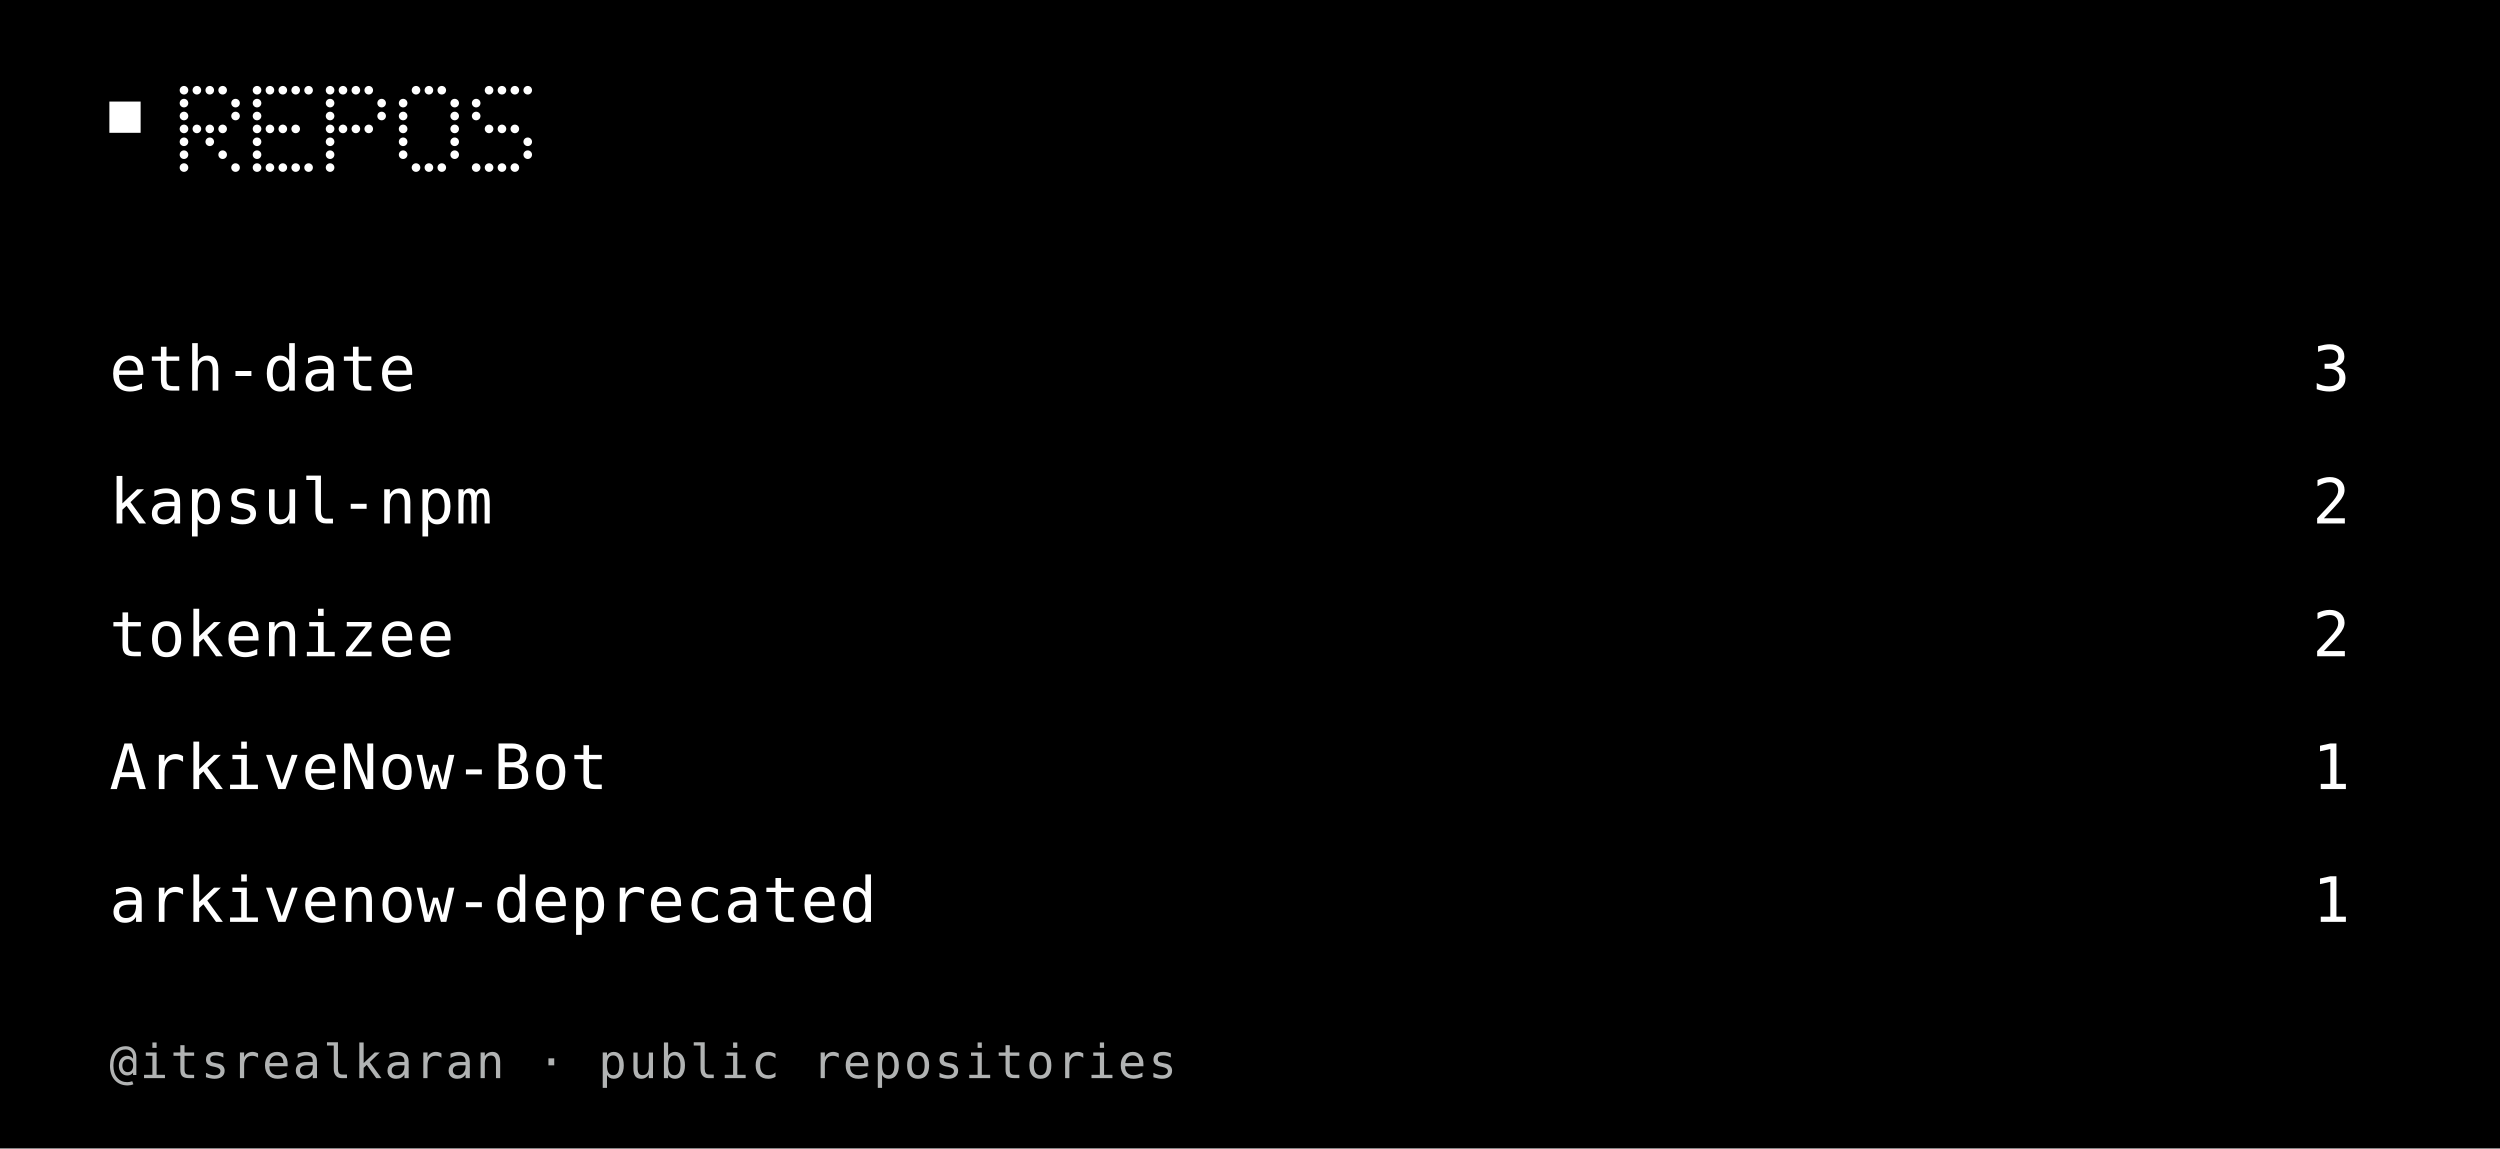
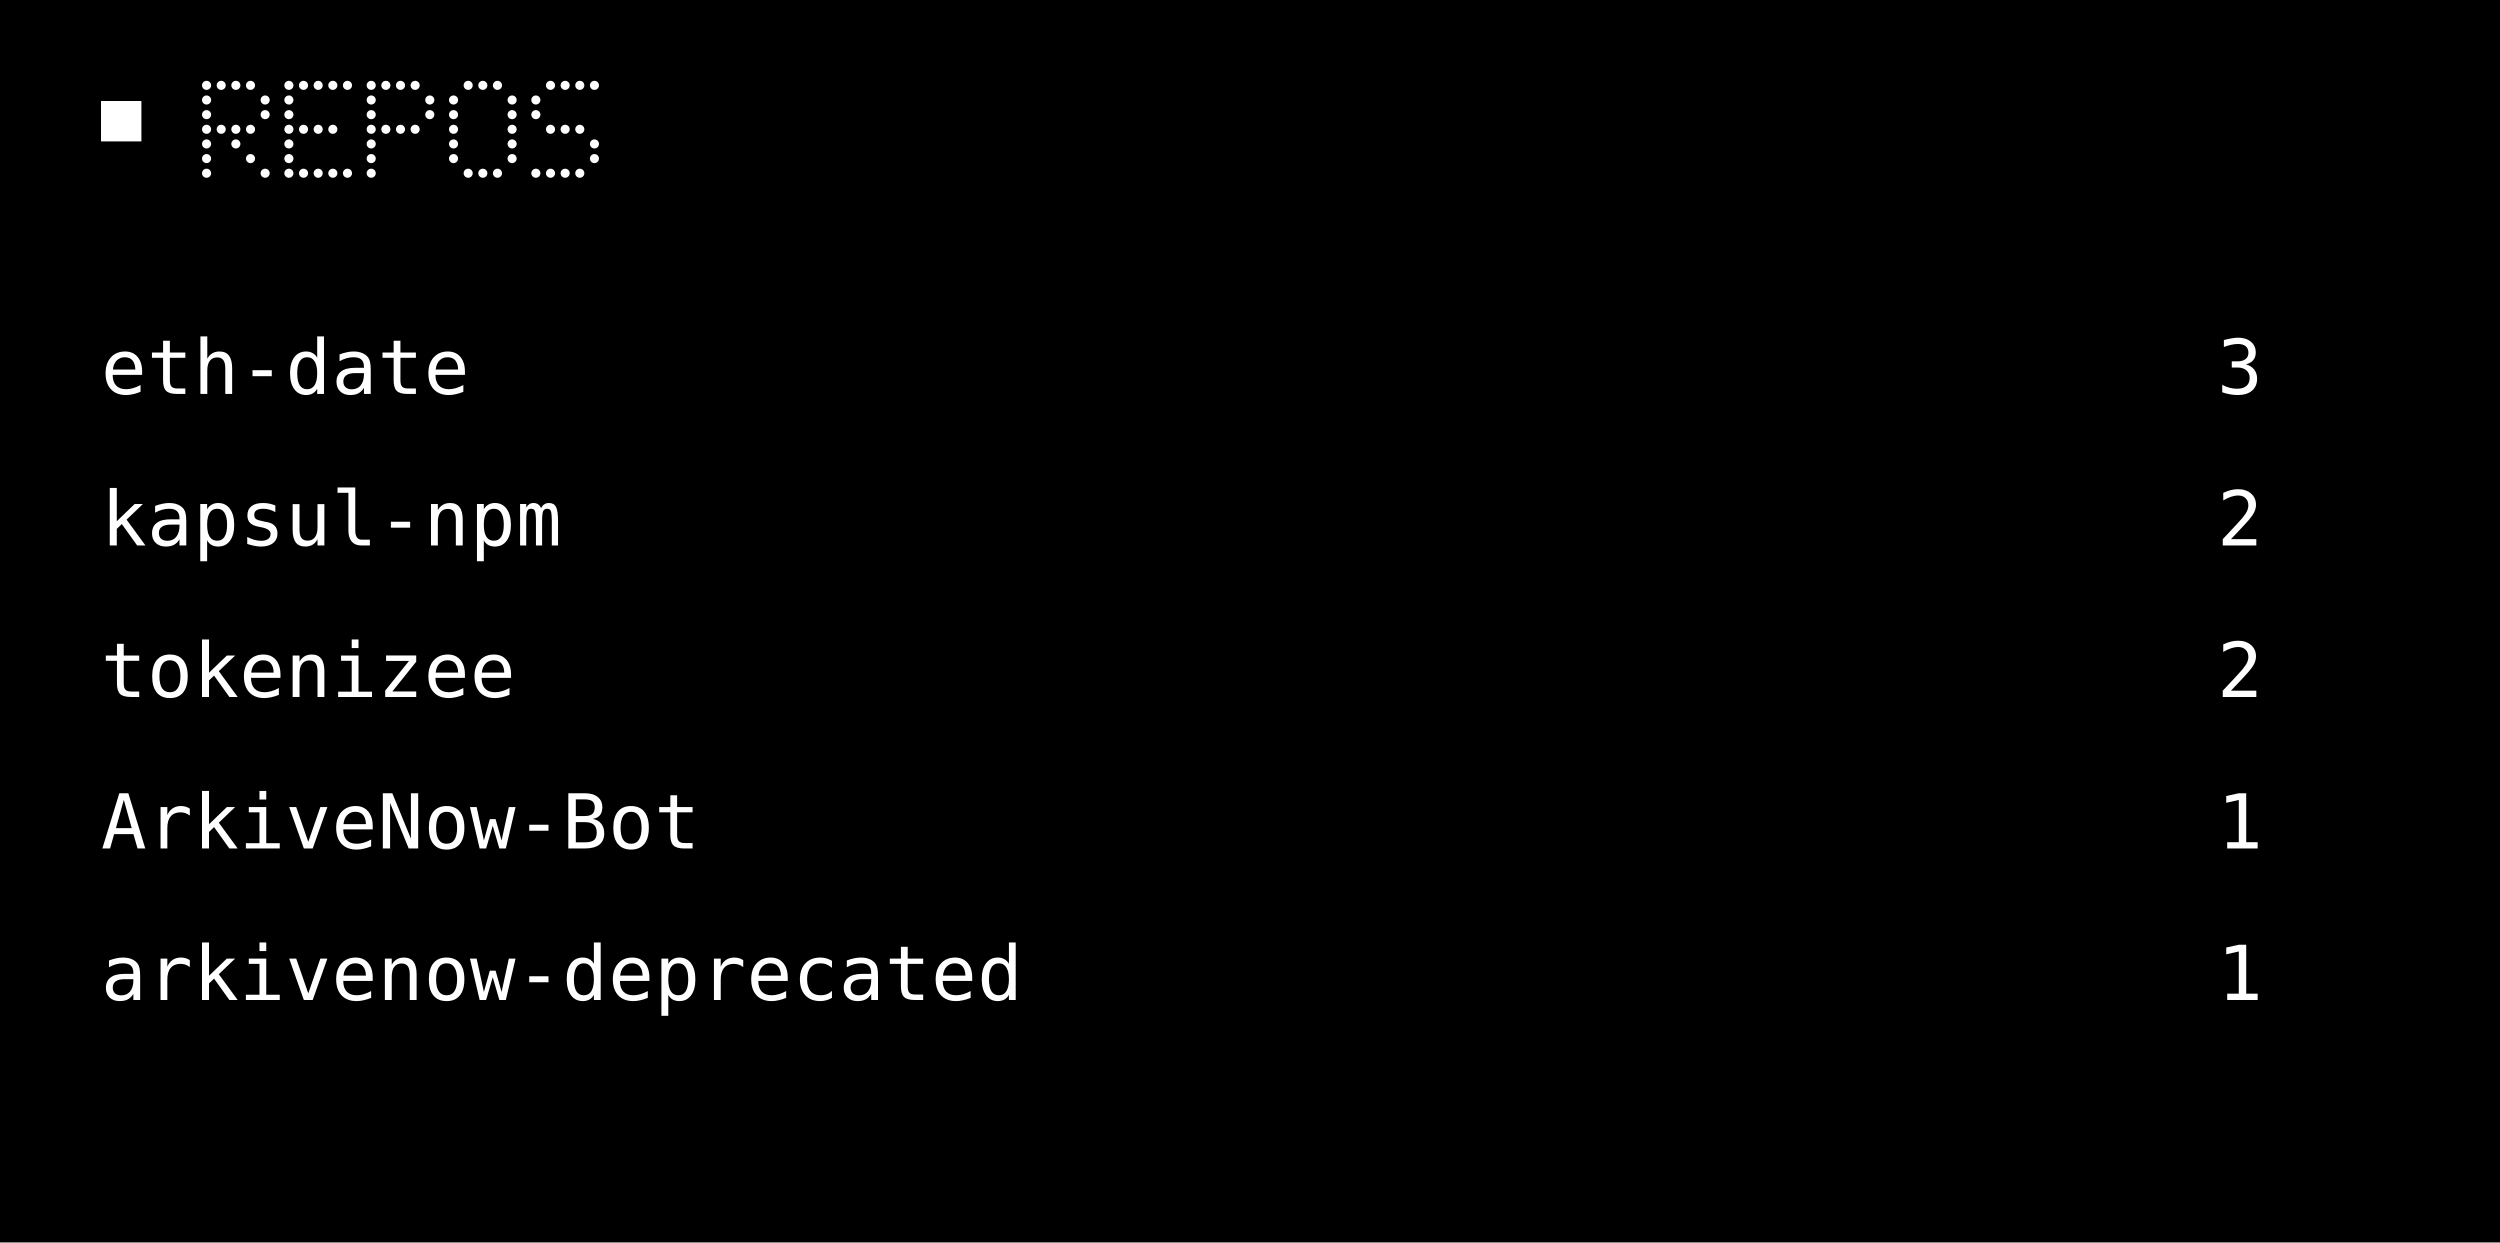
- <svg xmlns="http://www.w3.org/2000/svg" width="640" height="294" viewBox="0 0 640 294" role="img">
-   <rect width="640" height="294" fill="#000000" />
-   <rect x="28" y="26" width="8" height="8" fill="#FFFFFF" />
-   <circle cx="47.1" cy="23.1" r="1.10" fill="#FFFFFF" />
-   <circle cx="50.4" cy="23.1" r="1.10" fill="#FFFFFF" />
-   <circle cx="53.7" cy="23.1" r="1.10" fill="#FFFFFF" />
-   <circle cx="57.0" cy="23.1" r="1.10" fill="#FFFFFF" />
-   <circle cx="47.1" cy="26.4" r="1.10" fill="#FFFFFF" />
-   <circle cx="60.3" cy="26.4" r="1.10" fill="#FFFFFF" />
-   <circle cx="47.1" cy="29.7" r="1.10" fill="#FFFFFF" />
-   <circle cx="60.3" cy="29.7" r="1.10" fill="#FFFFFF" />
-   <circle cx="47.1" cy="33.0" r="1.10" fill="#FFFFFF" />
-   <circle cx="50.4" cy="33.0" r="1.10" fill="#FFFFFF" />
-   <circle cx="53.7" cy="33.0" r="1.10" fill="#FFFFFF" />
-   <circle cx="57.0" cy="33.0" r="1.10" fill="#FFFFFF" />
-   <circle cx="47.1" cy="36.3" r="1.10" fill="#FFFFFF" />
-   <circle cx="53.7" cy="36.3" r="1.10" fill="#FFFFFF" />
-   <circle cx="47.1" cy="39.6" r="1.10" fill="#FFFFFF" />
-   <circle cx="57.0" cy="39.6" r="1.10" fill="#FFFFFF" />
-   <circle cx="47.1" cy="42.9" r="1.10" fill="#FFFFFF" />
-   <circle cx="60.3" cy="42.9" r="1.10" fill="#FFFFFF" />
-   <circle cx="65.8" cy="23.1" r="1.10" fill="#FFFFFF" />
-   <circle cx="69.1" cy="23.1" r="1.10" fill="#FFFFFF" />
-   <circle cx="72.4" cy="23.1" r="1.10" fill="#FFFFFF" />
-   <circle cx="75.7" cy="23.1" r="1.10" fill="#FFFFFF" />
-   <circle cx="79.0" cy="23.1" r="1.10" fill="#FFFFFF" />
-   <circle cx="65.8" cy="26.4" r="1.10" fill="#FFFFFF" />
-   <circle cx="65.8" cy="29.7" r="1.10" fill="#FFFFFF" />
-   <circle cx="65.8" cy="33.0" r="1.10" fill="#FFFFFF" />
-   <circle cx="69.1" cy="33.0" r="1.10" fill="#FFFFFF" />
-   <circle cx="72.4" cy="33.0" r="1.10" fill="#FFFFFF" />
-   <circle cx="75.7" cy="33.0" r="1.10" fill="#FFFFFF" />
-   <circle cx="65.8" cy="36.3" r="1.10" fill="#FFFFFF" />
-   <circle cx="65.8" cy="39.6" r="1.10" fill="#FFFFFF" />
-   <circle cx="65.8" cy="42.9" r="1.10" fill="#FFFFFF" />
-   <circle cx="69.1" cy="42.9" r="1.10" fill="#FFFFFF" />
-   <circle cx="72.4" cy="42.9" r="1.10" fill="#FFFFFF" />
-   <circle cx="75.7" cy="42.9" r="1.10" fill="#FFFFFF" />
-   <circle cx="79.0" cy="42.9" r="1.10" fill="#FFFFFF" />
-   <circle cx="84.5" cy="23.1" r="1.10" fill="#FFFFFF" />
-   <circle cx="87.8" cy="23.1" r="1.10" fill="#FFFFFF" />
-   <circle cx="91.1" cy="23.1" r="1.10" fill="#FFFFFF" />
-   <circle cx="94.4" cy="23.1" r="1.10" fill="#FFFFFF" />
-   <circle cx="84.5" cy="26.4" r="1.10" fill="#FFFFFF" />
-   <circle cx="97.7" cy="26.4" r="1.10" fill="#FFFFFF" />
-   <circle cx="84.5" cy="29.7" r="1.10" fill="#FFFFFF" />
-   <circle cx="97.7" cy="29.7" r="1.10" fill="#FFFFFF" />
-   <circle cx="84.5" cy="33.0" r="1.10" fill="#FFFFFF" />
-   <circle cx="87.8" cy="33.0" r="1.10" fill="#FFFFFF" />
-   <circle cx="91.1" cy="33.0" r="1.10" fill="#FFFFFF" />
-   <circle cx="94.4" cy="33.0" r="1.10" fill="#FFFFFF" />
-   <circle cx="84.5" cy="36.3" r="1.10" fill="#FFFFFF" />
-   <circle cx="84.5" cy="39.6" r="1.10" fill="#FFFFFF" />
-   <circle cx="84.5" cy="42.9" r="1.10" fill="#FFFFFF" />
-   <circle cx="106.5" cy="23.1" r="1.10" fill="#FFFFFF" />
-   <circle cx="109.8" cy="23.1" r="1.10" fill="#FFFFFF" />
-   <circle cx="113.1" cy="23.1" r="1.10" fill="#FFFFFF" />
-   <circle cx="103.2" cy="26.4" r="1.10" fill="#FFFFFF" />
-   <circle cx="116.4" cy="26.4" r="1.10" fill="#FFFFFF" />
-   <circle cx="103.2" cy="29.7" r="1.10" fill="#FFFFFF" />
-   <circle cx="116.4" cy="29.7" r="1.10" fill="#FFFFFF" />
-   <circle cx="103.2" cy="33.0" r="1.10" fill="#FFFFFF" />
-   <circle cx="116.4" cy="33.0" r="1.10" fill="#FFFFFF" />
-   <circle cx="103.2" cy="36.3" r="1.10" fill="#FFFFFF" />
-   <circle cx="116.4" cy="36.3" r="1.10" fill="#FFFFFF" />
-   <circle cx="103.2" cy="39.6" r="1.10" fill="#FFFFFF" />
-   <circle cx="116.4" cy="39.6" r="1.10" fill="#FFFFFF" />
-   <circle cx="106.5" cy="42.9" r="1.10" fill="#FFFFFF" />
-   <circle cx="109.8" cy="42.9" r="1.10" fill="#FFFFFF" />
-   <circle cx="113.1" cy="42.9" r="1.10" fill="#FFFFFF" />
-   <circle cx="125.2" cy="23.1" r="1.10" fill="#FFFFFF" />
-   <circle cx="128.5" cy="23.1" r="1.10" fill="#FFFFFF" />
-   <circle cx="131.8" cy="23.1" r="1.10" fill="#FFFFFF" />
-   <circle cx="135.1" cy="23.1" r="1.10" fill="#FFFFFF" />
-   <circle cx="121.9" cy="26.4" r="1.10" fill="#FFFFFF" />
-   <circle cx="121.9" cy="29.7" r="1.10" fill="#FFFFFF" />
-   <circle cx="125.2" cy="33.0" r="1.10" fill="#FFFFFF" />
-   <circle cx="128.5" cy="33.0" r="1.10" fill="#FFFFFF" />
-   <circle cx="131.8" cy="33.0" r="1.10" fill="#FFFFFF" />
-   <circle cx="135.1" cy="36.3" r="1.10" fill="#FFFFFF" />
-   <circle cx="135.1" cy="39.6" r="1.10" fill="#FFFFFF" />
-   <circle cx="121.9" cy="42.9" r="1.10" fill="#FFFFFF" />
-   <circle cx="125.2" cy="42.9" r="1.10" fill="#FFFFFF" />
-   <circle cx="128.5" cy="42.9" r="1.10" fill="#FFFFFF" />
-   <circle cx="131.8" cy="42.9" r="1.10" fill="#FFFFFF" />
-   <text x="28" y="100" fill="#FFFFFF" font-family="ui-monospace, Geist Mono, monospace" font-size="16" letter-spacing="0.2" dominant-baseline="auto">eth-date</text>
-   <text x="592" y="100" fill="#FFFFFF" font-family="ui-monospace, Geist Mono, monospace" font-size="16" letter-spacing="0.4" dominant-baseline="auto">3</text>
-   <text x="28" y="134" fill="#FFFFFF" font-family="ui-monospace, Geist Mono, monospace" font-size="16" letter-spacing="0.2" dominant-baseline="auto">kapsul-npm</text>
-   <text x="592" y="134" fill="#FFFFFF" font-family="ui-monospace, Geist Mono, monospace" font-size="16" letter-spacing="0.4" dominant-baseline="auto">2</text>
-   <text x="28" y="168" fill="#FFFFFF" font-family="ui-monospace, Geist Mono, monospace" font-size="16" letter-spacing="0.2" dominant-baseline="auto">tokenizee</text>
-   <text x="592" y="168" fill="#FFFFFF" font-family="ui-monospace, Geist Mono, monospace" font-size="16" letter-spacing="0.4" dominant-baseline="auto">2</text>
-   <text x="28" y="202" fill="#FFFFFF" font-family="ui-monospace, Geist Mono, monospace" font-size="16" letter-spacing="0.2" dominant-baseline="auto">ArkiveNow-Bot</text>
-   <text x="592" y="202" fill="#FFFFFF" font-family="ui-monospace, Geist Mono, monospace" font-size="16" letter-spacing="0.4" dominant-baseline="auto">1</text>
-   <text x="28" y="236" fill="#FFFFFF" font-family="ui-monospace, Geist Mono, monospace" font-size="16" letter-spacing="0.2" dominant-baseline="auto">arkivenow-deprecated</text>
-   <text x="592" y="236" fill="#FFFFFF" font-family="ui-monospace, Geist Mono, monospace" font-size="16" letter-spacing="0.4" dominant-baseline="auto">1</text>
-   <text x="28" y="276" fill="#B1B3B3" font-family="ui-monospace, Geist Mono, monospace" font-size="12" letter-spacing="0.6" dominant-baseline="auto">@itsrealkaran · public repositories</text>
+ <svg xmlns="http://www.w3.org/2000/svg" width="495" height="246" viewBox="0 0 495 246" role="img">
+   <rect width="495" height="246" fill="#000000" />
+   <rect x="20" y="20" width="8" height="8" fill="#FFFFFF" />
+   <circle cx="40.9" cy="16.9" r="0.90" fill="#FFFFFF" />
+   <circle cx="43.8" cy="16.9" r="0.90" fill="#FFFFFF" />
+   <circle cx="46.7" cy="16.9" r="0.90" fill="#FFFFFF" />
+   <circle cx="49.6" cy="16.9" r="0.90" fill="#FFFFFF" />
+   <circle cx="40.9" cy="19.8" r="0.90" fill="#FFFFFF" />
+   <circle cx="52.5" cy="19.8" r="0.90" fill="#FFFFFF" />
+   <circle cx="40.9" cy="22.7" r="0.90" fill="#FFFFFF" />
+   <circle cx="52.5" cy="22.7" r="0.90" fill="#FFFFFF" />
+   <circle cx="40.9" cy="25.6" r="0.90" fill="#FFFFFF" />
+   <circle cx="43.8" cy="25.6" r="0.90" fill="#FFFFFF" />
+   <circle cx="46.7" cy="25.6" r="0.90" fill="#FFFFFF" />
+   <circle cx="49.6" cy="25.6" r="0.90" fill="#FFFFFF" />
+   <circle cx="40.9" cy="28.5" r="0.90" fill="#FFFFFF" />
+   <circle cx="46.7" cy="28.5" r="0.90" fill="#FFFFFF" />
+   <circle cx="40.9" cy="31.4" r="0.90" fill="#FFFFFF" />
+   <circle cx="49.6" cy="31.4" r="0.90" fill="#FFFFFF" />
+   <circle cx="40.9" cy="34.3" r="0.90" fill="#FFFFFF" />
+   <circle cx="52.5" cy="34.3" r="0.90" fill="#FFFFFF" />
+   <circle cx="57.2" cy="16.9" r="0.90" fill="#FFFFFF" />
+   <circle cx="60.1" cy="16.9" r="0.90" fill="#FFFFFF" />
+   <circle cx="63.0" cy="16.9" r="0.90" fill="#FFFFFF" />
+   <circle cx="65.9" cy="16.9" r="0.90" fill="#FFFFFF" />
+   <circle cx="68.8" cy="16.9" r="0.90" fill="#FFFFFF" />
+   <circle cx="57.2" cy="19.8" r="0.90" fill="#FFFFFF" />
+   <circle cx="57.2" cy="22.7" r="0.90" fill="#FFFFFF" />
+   <circle cx="57.2" cy="25.6" r="0.90" fill="#FFFFFF" />
+   <circle cx="60.1" cy="25.6" r="0.90" fill="#FFFFFF" />
+   <circle cx="63.0" cy="25.6" r="0.90" fill="#FFFFFF" />
+   <circle cx="65.9" cy="25.6" r="0.90" fill="#FFFFFF" />
+   <circle cx="57.2" cy="28.5" r="0.90" fill="#FFFFFF" />
+   <circle cx="57.2" cy="31.4" r="0.90" fill="#FFFFFF" />
+   <circle cx="57.2" cy="34.3" r="0.90" fill="#FFFFFF" />
+   <circle cx="60.1" cy="34.3" r="0.90" fill="#FFFFFF" />
+   <circle cx="63.0" cy="34.3" r="0.90" fill="#FFFFFF" />
+   <circle cx="65.9" cy="34.3" r="0.90" fill="#FFFFFF" />
+   <circle cx="68.8" cy="34.3" r="0.90" fill="#FFFFFF" />
+   <circle cx="73.5" cy="16.9" r="0.90" fill="#FFFFFF" />
+   <circle cx="76.4" cy="16.9" r="0.90" fill="#FFFFFF" />
+   <circle cx="79.3" cy="16.9" r="0.90" fill="#FFFFFF" />
+   <circle cx="82.2" cy="16.9" r="0.90" fill="#FFFFFF" />
+   <circle cx="73.5" cy="19.8" r="0.90" fill="#FFFFFF" />
+   <circle cx="85.1" cy="19.8" r="0.90" fill="#FFFFFF" />
+   <circle cx="73.5" cy="22.7" r="0.90" fill="#FFFFFF" />
+   <circle cx="85.1" cy="22.7" r="0.90" fill="#FFFFFF" />
+   <circle cx="73.5" cy="25.6" r="0.90" fill="#FFFFFF" />
+   <circle cx="76.4" cy="25.6" r="0.90" fill="#FFFFFF" />
+   <circle cx="79.3" cy="25.6" r="0.90" fill="#FFFFFF" />
+   <circle cx="82.2" cy="25.6" r="0.90" fill="#FFFFFF" />
+   <circle cx="73.5" cy="28.5" r="0.90" fill="#FFFFFF" />
+   <circle cx="73.5" cy="31.4" r="0.90" fill="#FFFFFF" />
+   <circle cx="73.5" cy="34.3" r="0.90" fill="#FFFFFF" />
+   <circle cx="92.7" cy="16.9" r="0.90" fill="#FFFFFF" />
+   <circle cx="95.6" cy="16.9" r="0.90" fill="#FFFFFF" />
+   <circle cx="98.5" cy="16.9" r="0.90" fill="#FFFFFF" />
+   <circle cx="89.8" cy="19.8" r="0.90" fill="#FFFFFF" />
+   <circle cx="101.4" cy="19.8" r="0.90" fill="#FFFFFF" />
+   <circle cx="89.8" cy="22.7" r="0.90" fill="#FFFFFF" />
+   <circle cx="101.4" cy="22.7" r="0.90" fill="#FFFFFF" />
+   <circle cx="89.8" cy="25.6" r="0.90" fill="#FFFFFF" />
+   <circle cx="101.4" cy="25.6" r="0.90" fill="#FFFFFF" />
+   <circle cx="89.8" cy="28.5" r="0.90" fill="#FFFFFF" />
+   <circle cx="101.4" cy="28.5" r="0.90" fill="#FFFFFF" />
+   <circle cx="89.8" cy="31.4" r="0.90" fill="#FFFFFF" />
+   <circle cx="101.4" cy="31.4" r="0.90" fill="#FFFFFF" />
+   <circle cx="92.7" cy="34.3" r="0.90" fill="#FFFFFF" />
+   <circle cx="95.6" cy="34.3" r="0.90" fill="#FFFFFF" />
+   <circle cx="98.5" cy="34.3" r="0.90" fill="#FFFFFF" />
+   <circle cx="109.0" cy="16.9" r="0.90" fill="#FFFFFF" />
+   <circle cx="111.9" cy="16.9" r="0.90" fill="#FFFFFF" />
+   <circle cx="114.8" cy="16.9" r="0.90" fill="#FFFFFF" />
+   <circle cx="117.7" cy="16.9" r="0.90" fill="#FFFFFF" />
+   <circle cx="106.1" cy="19.8" r="0.90" fill="#FFFFFF" />
+   <circle cx="106.1" cy="22.7" r="0.90" fill="#FFFFFF" />
+   <circle cx="109.0" cy="25.6" r="0.90" fill="#FFFFFF" />
+   <circle cx="111.9" cy="25.6" r="0.90" fill="#FFFFFF" />
+   <circle cx="114.8" cy="25.6" r="0.90" fill="#FFFFFF" />
+   <circle cx="117.7" cy="28.5" r="0.90" fill="#FFFFFF" />
+   <circle cx="117.7" cy="31.4" r="0.90" fill="#FFFFFF" />
+   <circle cx="106.1" cy="34.3" r="0.90" fill="#FFFFFF" />
+   <circle cx="109.0" cy="34.3" r="0.90" fill="#FFFFFF" />
+   <circle cx="111.9" cy="34.3" r="0.90" fill="#FFFFFF" />
+   <circle cx="114.8" cy="34.3" r="0.90" fill="#FFFFFF" />
+   <text x="20" y="78" fill="#FFFFFF" font-family="ui-monospace, Geist Mono, monospace" font-size="15" letter-spacing="0.1" dominant-baseline="auto">eth-date</text>
+   <text x="439" y="78" fill="#FFFFFF" font-family="ui-monospace, Geist Mono, monospace" font-size="15" letter-spacing="0.2" dominant-baseline="auto">3</text>
+   <text x="20" y="108" fill="#FFFFFF" font-family="ui-monospace, Geist Mono, monospace" font-size="15" letter-spacing="0.1" dominant-baseline="auto">kapsul-npm</text>
+   <text x="439" y="108" fill="#FFFFFF" font-family="ui-monospace, Geist Mono, monospace" font-size="15" letter-spacing="0.2" dominant-baseline="auto">2</text>
+   <text x="20" y="138" fill="#FFFFFF" font-family="ui-monospace, Geist Mono, monospace" font-size="15" letter-spacing="0.1" dominant-baseline="auto">tokenizee</text>
+   <text x="439" y="138" fill="#FFFFFF" font-family="ui-monospace, Geist Mono, monospace" font-size="15" letter-spacing="0.2" dominant-baseline="auto">2</text>
+   <text x="20" y="168" fill="#FFFFFF" font-family="ui-monospace, Geist Mono, monospace" font-size="15" letter-spacing="0.1" dominant-baseline="auto">ArkiveNow-Bot</text>
+   <text x="439" y="168" fill="#FFFFFF" font-family="ui-monospace, Geist Mono, monospace" font-size="15" letter-spacing="0.2" dominant-baseline="auto">1</text>
+   <text x="20" y="198" fill="#FFFFFF" font-family="ui-monospace, Geist Mono, monospace" font-size="15" letter-spacing="0.1" dominant-baseline="auto">arkivenow-deprecated</text>
+   <text x="439" y="198" fill="#FFFFFF" font-family="ui-monospace, Geist Mono, monospace" font-size="15" letter-spacing="0.2" dominant-baseline="auto">1</text>
</svg>
